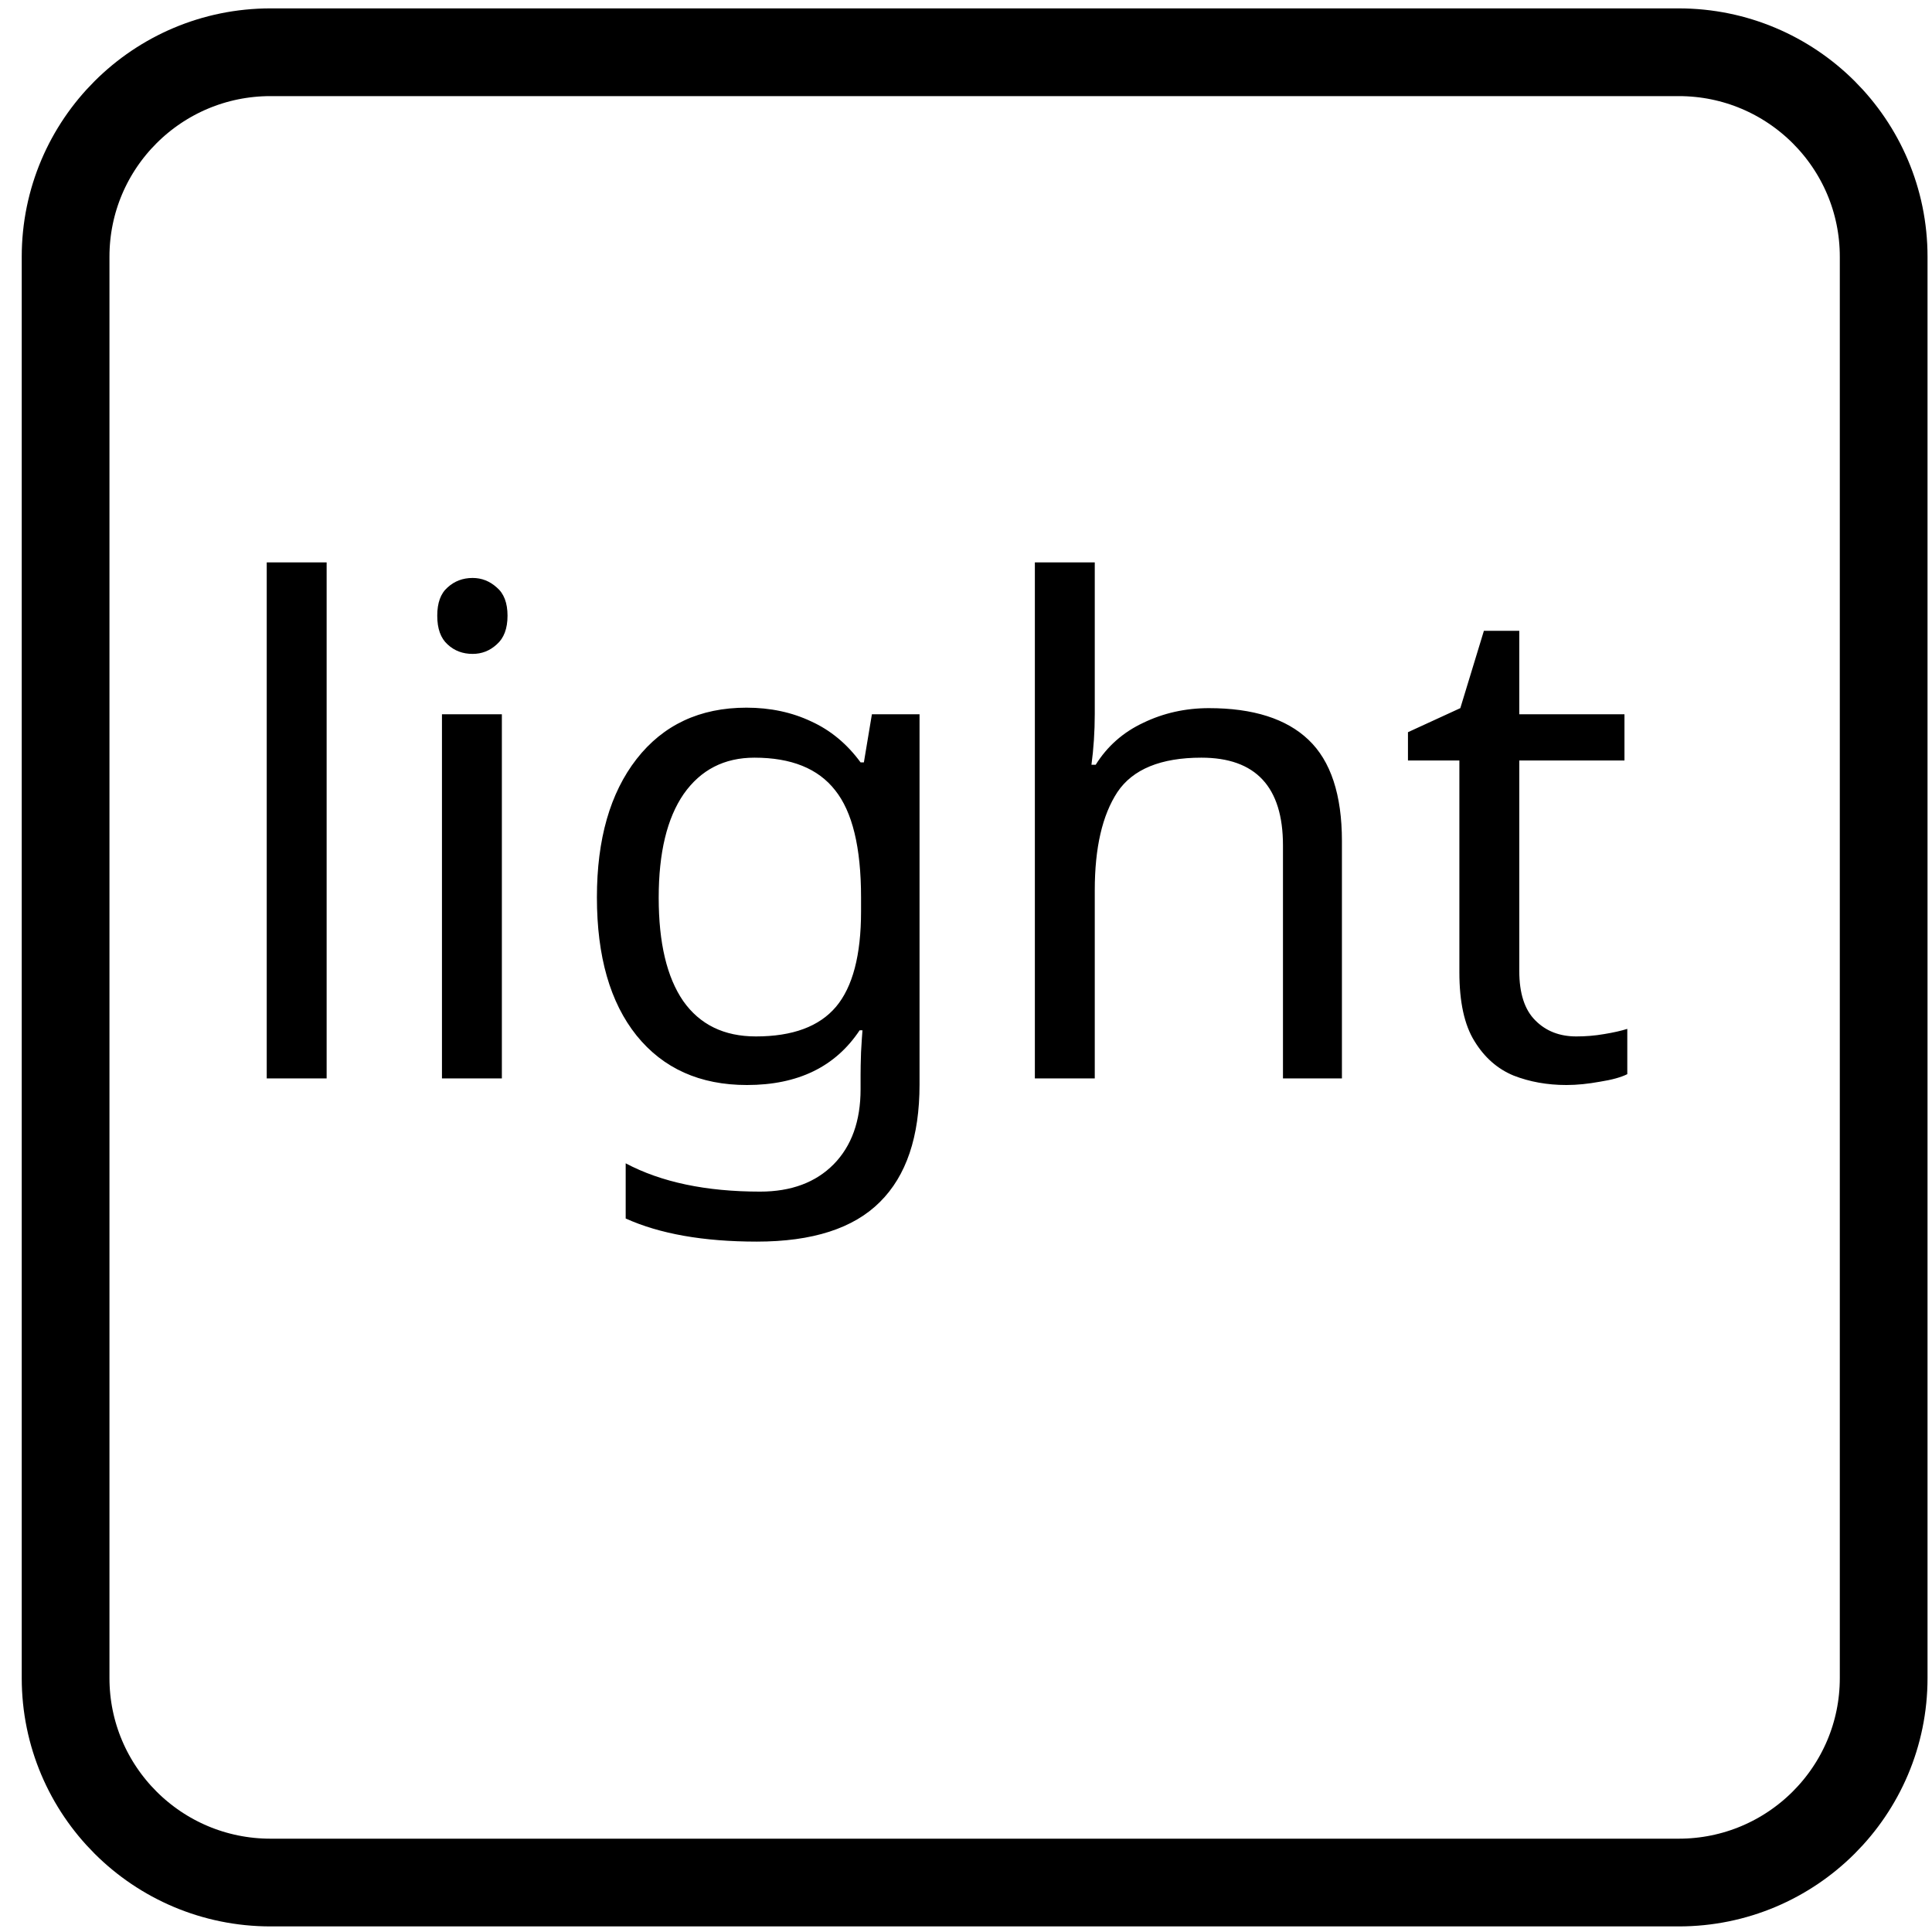
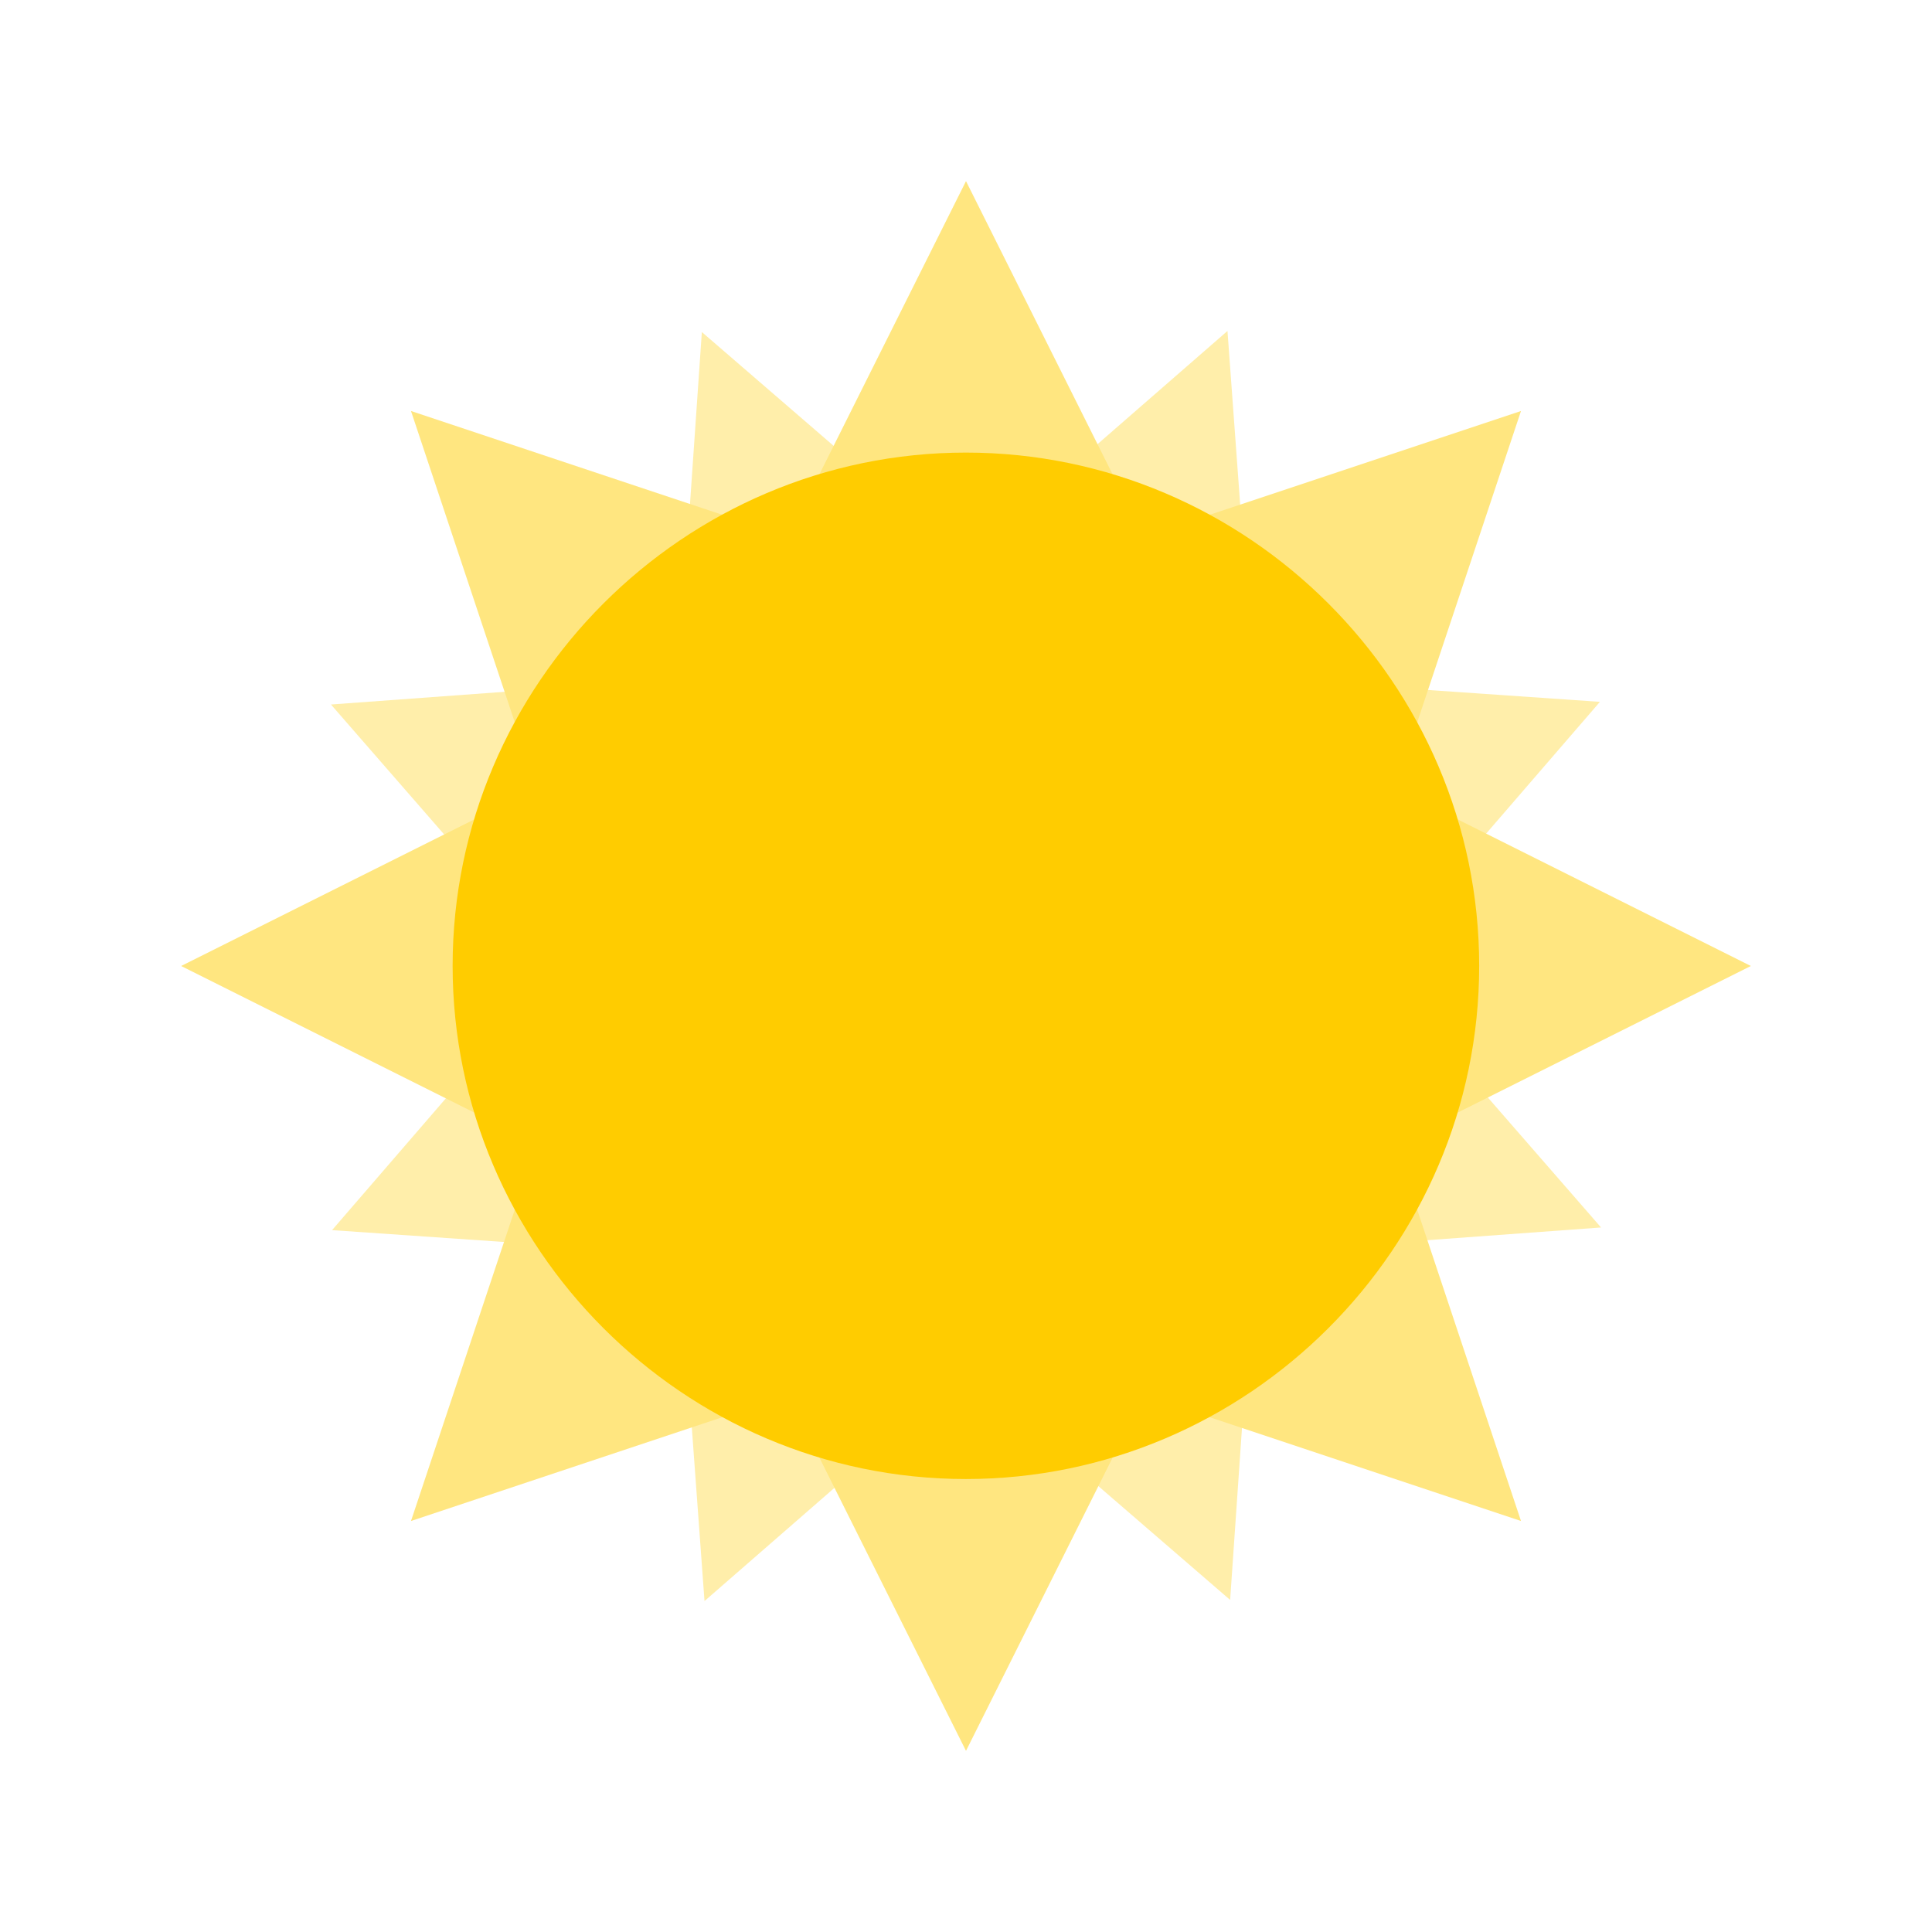
<svg xmlns="http://www.w3.org/2000/svg" width="64" height="64" id="svg1901" version="1.1">
-   <defs id="defs1903">
-     </defs>
-   <g id="layer1" transform="translate(-24,-964.3622)">
-     <rect style="opacity:1;fill:none;fill-opacity:0;stroke:#000000;stroke-width:2.906;stroke-linecap:round;stroke-linejoin:round;stroke-miterlimit:4;stroke-dasharray:none;stroke-opacity:1" id="rect4535" width="60.226" height="60.631" x="26.173" y="966.093" rx="6.789" ry="6.774" />
-     <text xml:space="preserve" style="font-style:normal;font-variant:normal;font-weight:normal;font-stretch:normal;font-size:22.5px;line-height:125%;font-family:sans-serif;-inkscape-font-specification:'sans-serif, Normal';text-align:start;letter-spacing:0px;word-spacing:0px;writing-mode:lr-tb;text-anchor:start;fill:#000000;fill-opacity:1;stroke:none;stroke-width:1px;stroke-linecap:butt;stroke-linejoin:miter;stroke-opacity:1" x="30.93" y="1000.086" id="text4621">
-       <tspan id="tspan4619" x="30.93" y="1000.086">light</tspan>
-     </text>
+   <defs id="defs1903" />
+   <g id="layer1" transform="translate(0,-988.3622)">
+     <g id="g825" transform="translate(-0.8572132,0.1717846)">
+       <path id="path924" d="m 11.821,1011.528 9.757,-0.714 -3.332,8.091 z" style="opacity:1;vector-effect:none;fill:#ffeeaa;fill-opacity:1;stroke:none;stroke-width:0.875px;stroke-linecap:butt;stroke-linejoin:miter;stroke-miterlimit:4;stroke-dasharray:none;stroke-dashoffset:0;stroke-opacity:1" />
+       <path style="opacity:1;vector-effect:none;fill:#ffeeaa;fill-opacity:1;stroke:none;stroke-width:0.875px;stroke-linecap:butt;stroke-linejoin:miter;stroke-miterlimit:4;stroke-dasharray:none;stroke-dashoffset:0;stroke-opacity:1" d="m 24.195,1041.227 -0.714,-9.757 8.091,3.332 z" id="path926" />
+       <path style="opacity:1;vector-effect:none;fill:#ffeeaa;fill-opacity:1;stroke:none;stroke-width:0.875px;stroke-linecap:butt;stroke-linejoin:miter;stroke-miterlimit:4;stroke-dasharray:none;stroke-dashoffset:0;stroke-opacity:1" d="m 11.857,1028.94 6.394,-7.404 3.365,8.077 z" id="path928" />
+       <path id="path930" d="m 41.519,999.154 0.714,9.757 -8.091,-3.332 z" style="opacity:1;vector-effect:none;fill:#ffeeaa;fill-opacity:1;stroke:none;stroke-width:0.875px;stroke-linecap:butt;stroke-linejoin:miter;stroke-miterlimit:4;stroke-dasharray:none;stroke-dashoffset:0;stroke-opacity:1" />
+       <path id="path932" d="m 53.857,1011.44 -6.394,7.404 -3.365,-8.077 z" style="opacity:1;vector-effect:none;fill:#ffeeaa;fill-opacity:1;stroke:none;stroke-width:0.875px;stroke-linecap:butt;stroke-linejoin:miter;stroke-miterlimit:4;stroke-dasharray:none;stroke-dashoffset:0;stroke-opacity:1" />
+       <path id="path934" d="m 41.607,1041.19 -7.404,-6.394 8.077,-3.365 z" style="opacity:1;vector-effect:none;fill:#ffeeaa;fill-opacity:1;stroke:none;stroke-width:0.875px;stroke-linecap:butt;stroke-linejoin:miter;stroke-miterlimit:4;stroke-dasharray:none;stroke-dashoffset:0;stroke-opacity:1" />
+       <path style="opacity:1;vector-effect:none;fill:#ffeeaa;fill-opacity:1;stroke:none;stroke-width:0.875px;stroke-linecap:butt;stroke-linejoin:miter;stroke-miterlimit:4;stroke-dasharray:none;stroke-dashoffset:0;stroke-opacity:1" d="m 53.894,1028.852 -9.757,0.714 3.332,-8.091 z" id="path936" />
+       <path style="opacity:1;vector-effect:none;fill:#ffeeaa;fill-opacity:1;stroke:none;stroke-width:0.875px;stroke-linecap:butt;stroke-linejoin:miter;stroke-miterlimit:4;stroke-dasharray:none;stroke-dashoffset:0;stroke-opacity:1" d="m 24.107,999.19 7.404,6.394 -8.077,3.365 z" id="path938" />
+       <path style="opacity:1;vector-effect:none;fill:#ffe680;fill-opacity:1;stroke:none;stroke-width:1px;stroke-linecap:butt;stroke-linejoin:miter;stroke-miterlimit:4;stroke-dasharray:none;stroke-dashoffset:0;stroke-opacity:1" d="m 32.857,994.19 5,10 h -10 z" id="path897" />
+       <path id="path901" d="m 6.857,1020.19 10,-5 v 10 z" style="opacity:1;vector-effect:none;fill:#ffe680;fill-opacity:1;stroke:none;stroke-width:1px;stroke-linecap:butt;stroke-linejoin:miter;stroke-miterlimit:4;stroke-dasharray:none;stroke-dashoffset:0;stroke-opacity:1" />
+       <path id="path920" d="m 14.472,1001.806 10.607,3.536 -7.071,7.071 z" style="opacity:1;vector-effect:none;fill:#ffe680;fill-opacity:1;stroke:none;stroke-width:1px;stroke-linecap:butt;stroke-linejoin:miter;stroke-miterlimit:4;stroke-dasharray:none;stroke-dashoffset:0;stroke-opacity:1" />
+       <path style="opacity:1;vector-effect:none;fill:#ffe680;fill-opacity:1;stroke:none;stroke-width:1px;stroke-linecap:butt;stroke-linejoin:miter;stroke-miterlimit:4;stroke-dasharray:none;stroke-dashoffset:0;stroke-opacity:1" d="m 58.857,1020.19 -10,5 v -10 z" id="path903" />
+       <path style="opacity:1;vector-effect:none;fill:#ffe680;fill-opacity:1;stroke:none;stroke-width:1px;stroke-linecap:butt;stroke-linejoin:miter;stroke-miterlimit:4;stroke-dasharray:none;stroke-dashoffset:0;stroke-opacity:1" d="m 51.242,1038.575 -10.607,-3.536 7.071,-7.071 z" id="path922" />
+       <path style="opacity:1;vector-effect:none;fill:#ffe680;fill-opacity:1;stroke:none;stroke-width:1px;stroke-linecap:butt;stroke-linejoin:miter;stroke-miterlimit:4;stroke-dasharray:none;stroke-dashoffset:0;stroke-opacity:1" d="m 14.472,1038.575 3.536,-10.607 7.071,7.071 z" id="path916" />
+       <path id="path899" d="m 32.857,1046.19 -5,-10 h 10 z" style="opacity:1;vector-effect:none;fill:#ffe680;fill-opacity:1;stroke:none;stroke-width:1px;stroke-linecap:butt;stroke-linejoin:miter;stroke-miterlimit:4;stroke-dasharray:none;stroke-dashoffset:0;stroke-opacity:1" />
+       <path id="path918" d="m 51.242,1001.806 -3.536,10.607 -7.071,-7.071 z" style="opacity:1;vector-effect:none;fill:#ffe680;fill-opacity:1;stroke:none;stroke-width:1px;stroke-linecap:butt;stroke-linejoin:miter;stroke-miterlimit:4;stroke-dasharray:none;stroke-dashoffset:0;stroke-opacity:1" />
+       <path style="opacity:1;fill:#ffcc00;fill-opacity:1;stroke:none;stroke-width:0;stroke-linecap:butt;stroke-linejoin:miter;stroke-miterlimit:4;stroke-dasharray:none;stroke-opacity:1;paint-order:stroke markers fill" d="m 32.853,1003.183 c -9.345,0 -17.002,7.658 -17.002,17.002 0,9.344 7.657,17 17.002,17 9.345,0 17.004,-7.656 17.004,-17 0,-9.344 -7.659,-17.002 -17.004,-17.002 z" id="path866" />
+     </g>
  </g>
</svg>
